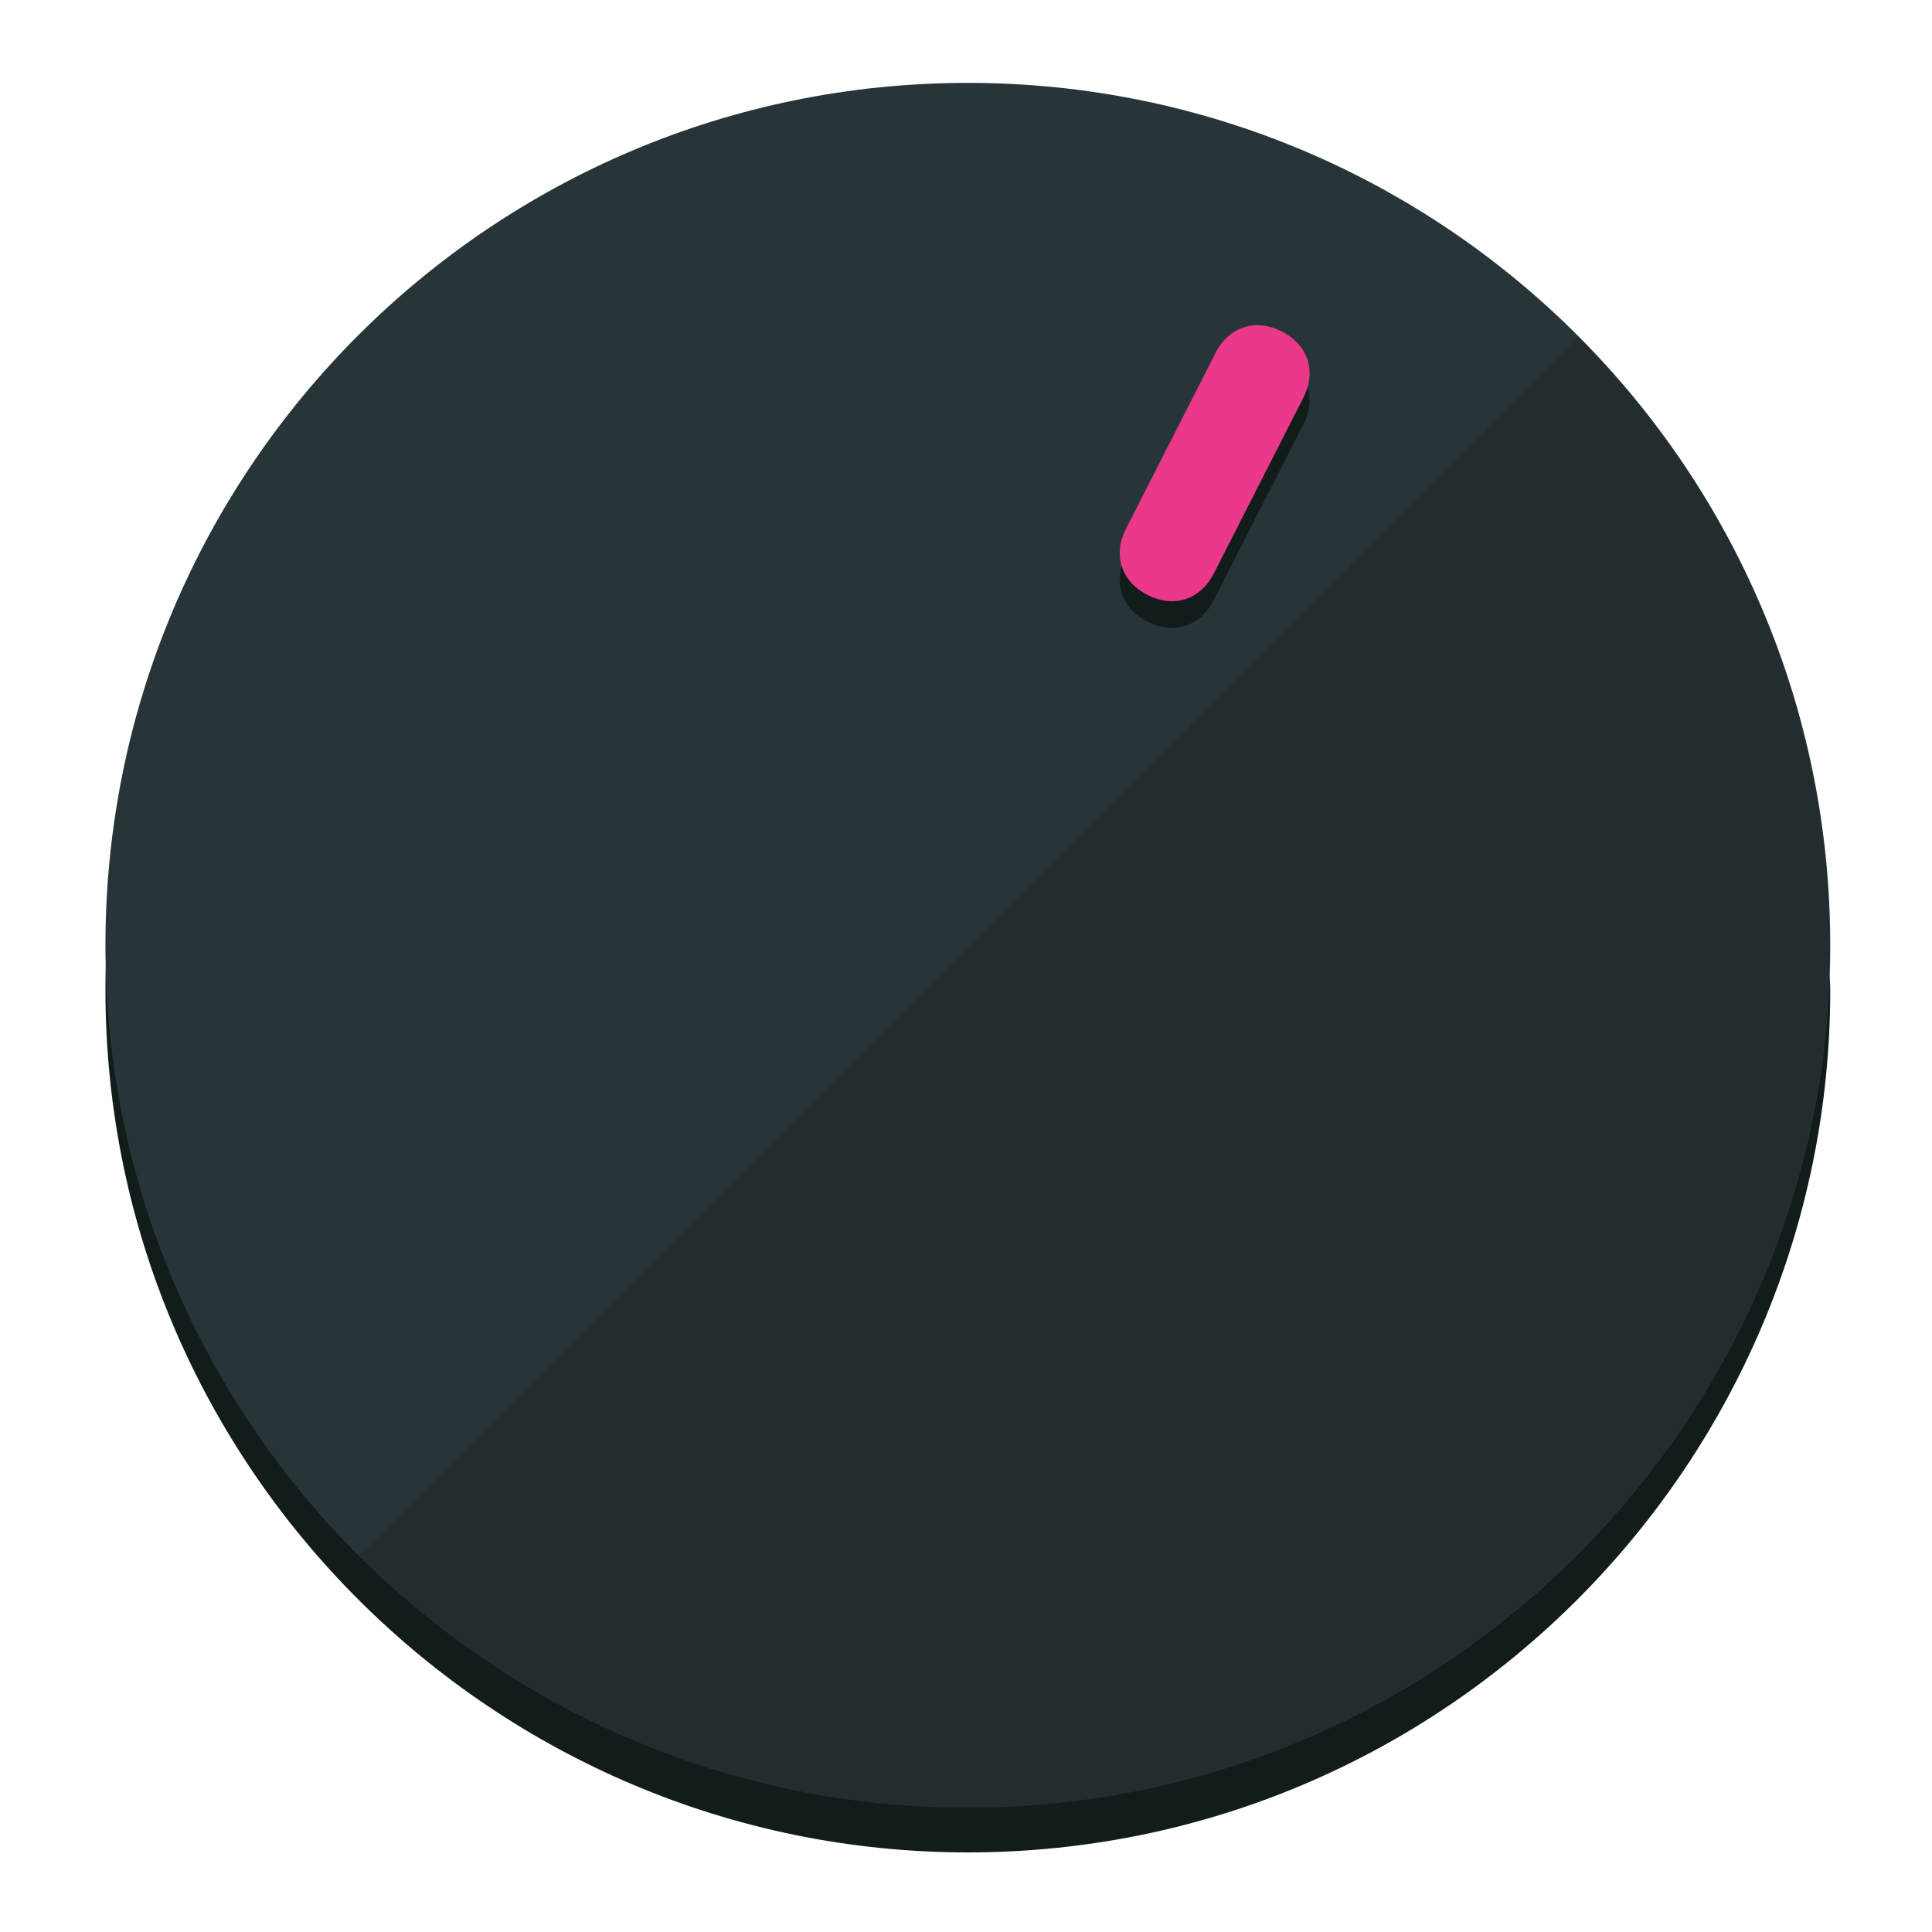
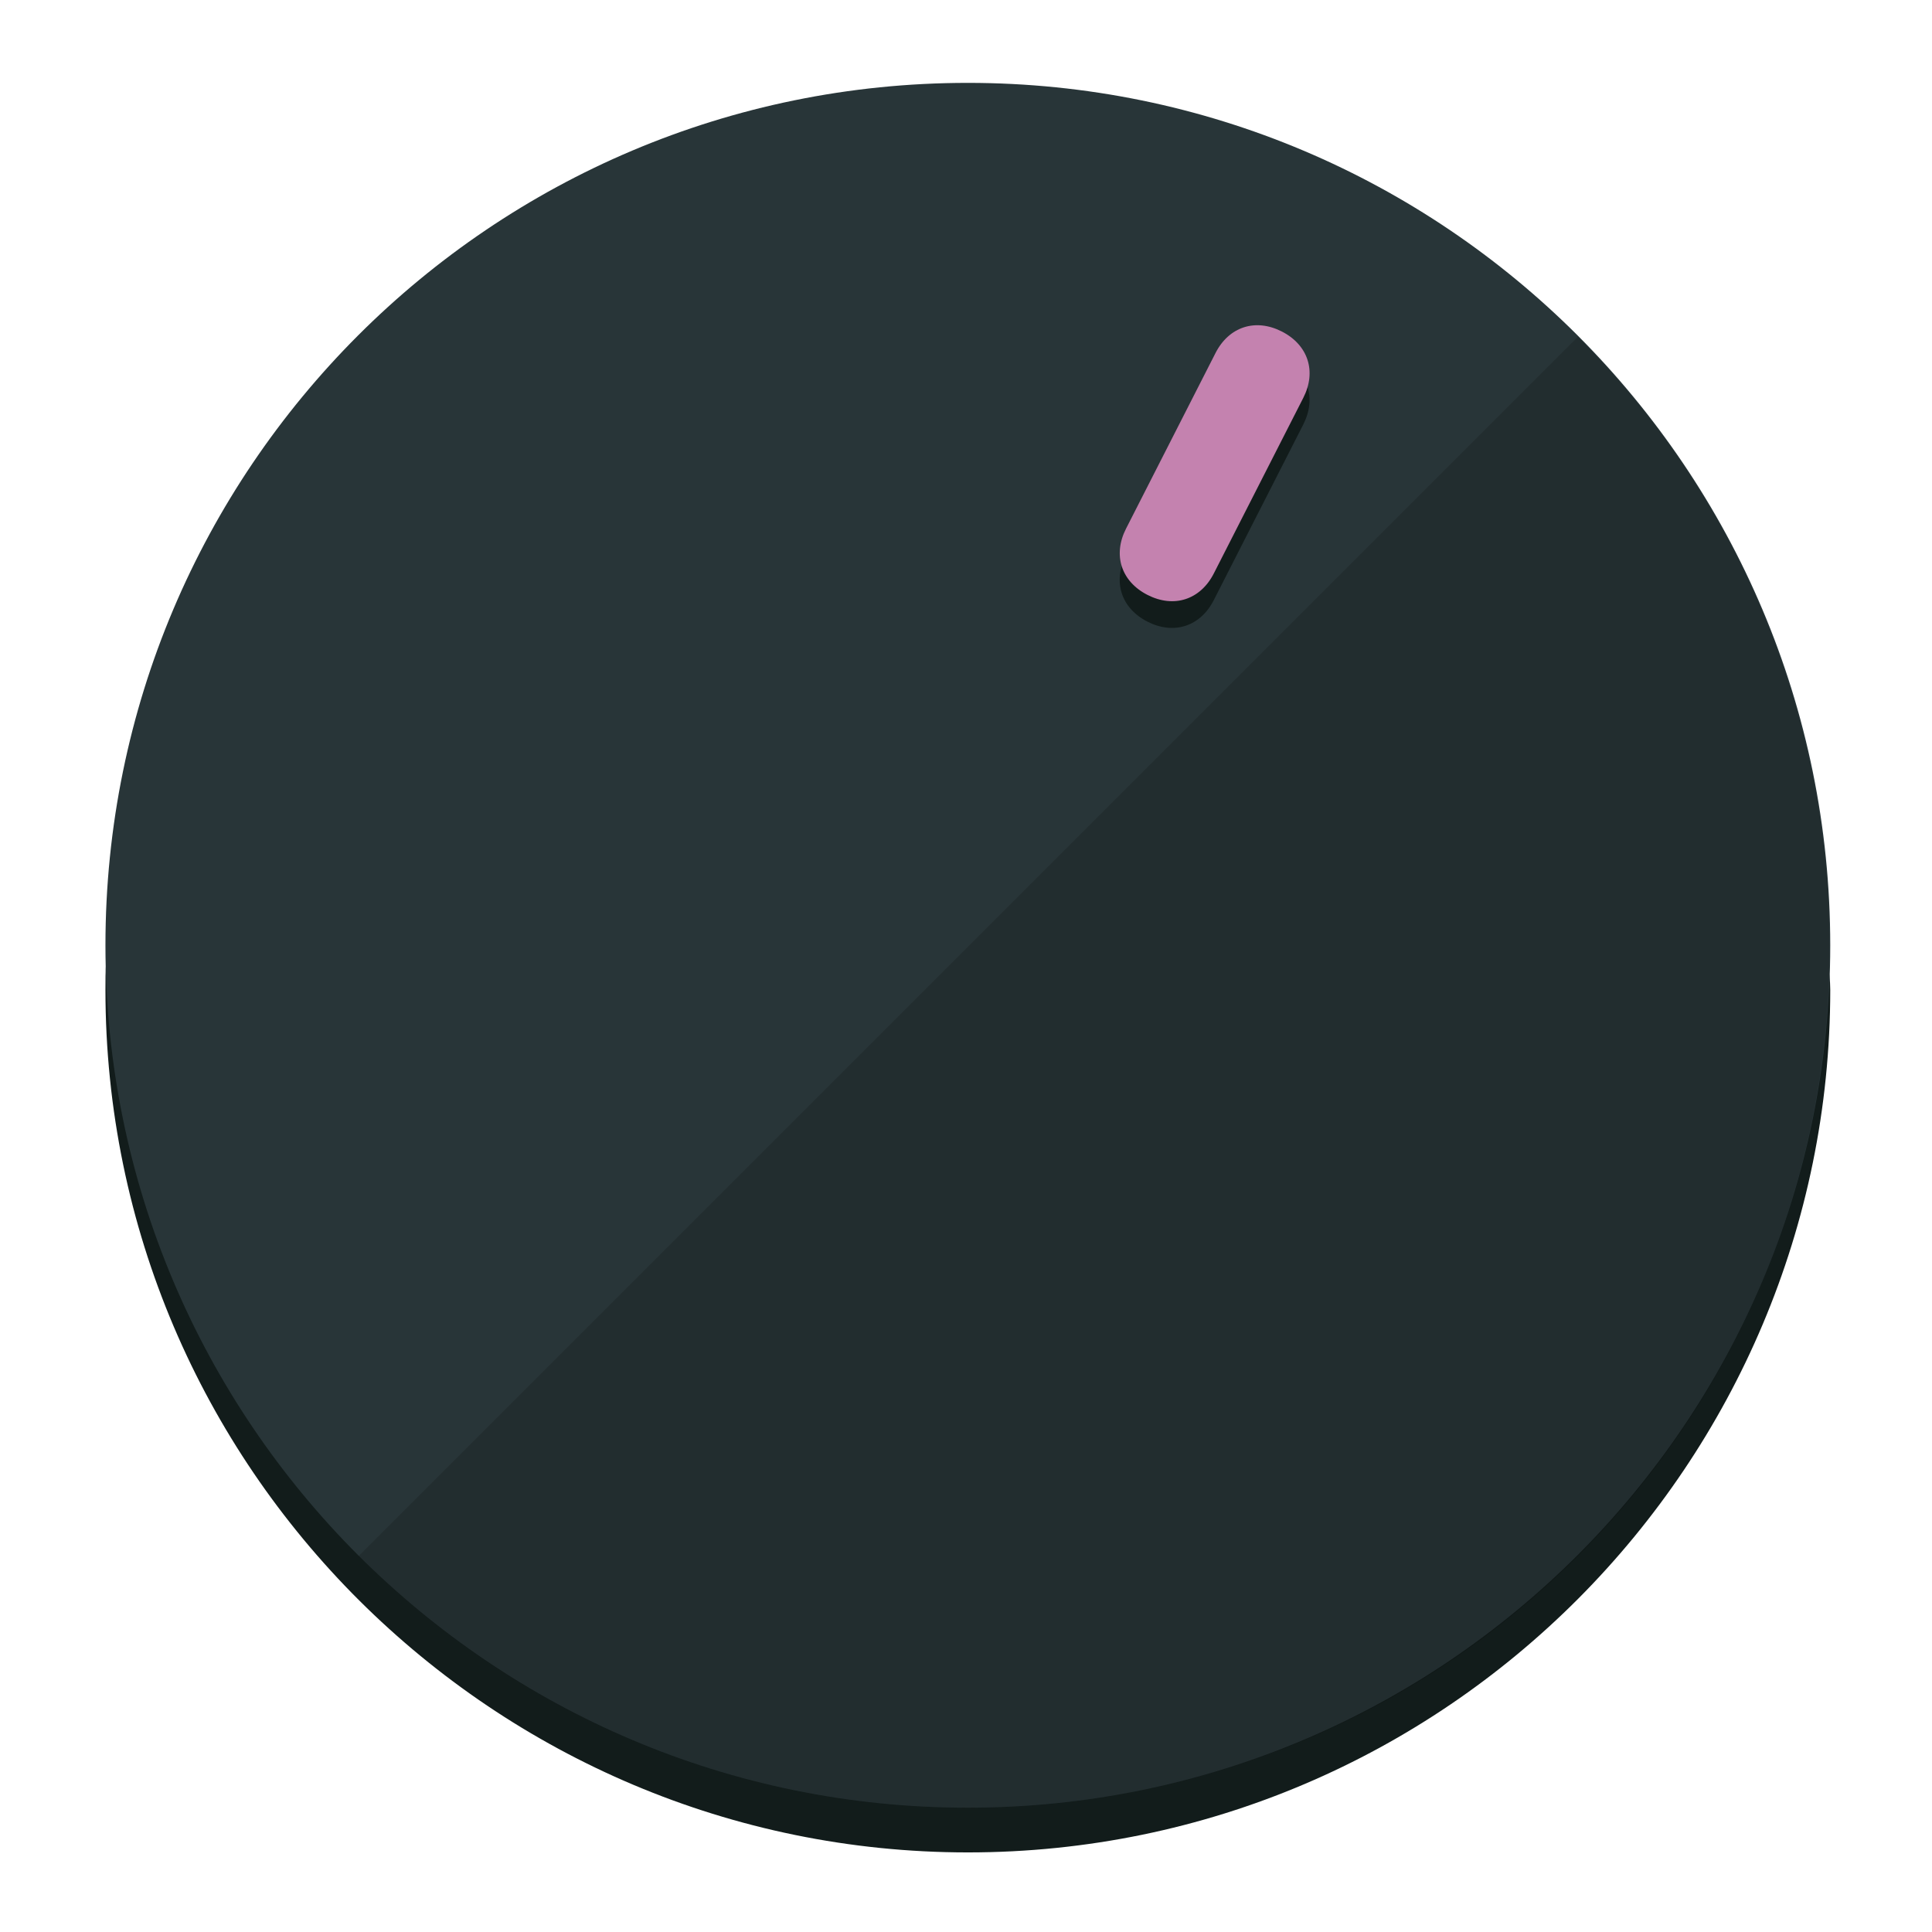
<svg xmlns="http://www.w3.org/2000/svg" height="120px" width="120px" version="1.1" id="Layer_1" viewBox="0 0 496.8 496.8" xml:space="preserve">
  <defs id="defs23" />
  <g id="g3158">
    <path style="display:inline;fill:#121c1b;fill-opacity:1;stroke-width:1.584" d="m 248.875,445.92 c 116.582,0 212.89,-91.238 220.493,-205.286 0,5.069 1.267,8.87 1.267,13.939 0,121.651 -98.842,221.76 -221.76,221.76 -121.651,0 -221.76,-98.842 -221.76,-221.76 0,-5.069 0,-8.87 1.267,-13.939 7.603,114.048 103.91,205.286 220.493,205.286 z" id="path8" />
    <circle style="display:inline;fill:#283538;fill-opacity:1;stroke-width:1.584" cx="248.875" cy="243.071" r="221.76" id="circle12" />
    <path style="display:inline;fill:#000000;fill-opacity:0.154;stroke-width:1.587" d="m 405.744,86.606 c 86.308,86.308 86.308,227.193 0,313.5 -86.308,86.308 -227.193,86.308 -313.5,0" id="path14" />
  </g>
  <g id="g3198">
    <circle style="display:none;fill:#000000;fill-opacity:0;stroke-width:1.584" cx="331.97" cy="104.232" r="221.76" id="circle12-3" transform="rotate(27)" />
    <path style="display:inline;fill:#121c1b;fill-opacity:1;stroke-width:1.584" d="m 312.114,154.319 c -3.452,6.774 -10.269,8.99 -17.044,5.538 v 0 c -6.775,-3.452 -8.99,-10.269 -5.538,-17.044 l 23.012,-45.163 c 3.452,-6.774 10.269,-8.99 17.044,-5.538 v 0 c 6.774,3.452 8.99,10.269 5.538,17.044 z" id="path3789" />
-     <path style="display:inline;fill:#ea398a;stroke-width:1.584" d="m 312.13,147.448 c -3.452,6.775 -10.269,8.99 -17.044,5.538 v 0 c -6.774,-3.452 -8.99,-10.269 -5.538,-17.044 l 23.012,-45.163 c 3.452,-6.775 10.269,-8.99 17.044,-5.538 v 0 c 6.775,3.452 8.99,10.269 5.538,17.044 z" id="path915" />
+     <path style="display:inline;fill:#C482AF;stroke-width:1.584" d="m 312.13,147.448 c -3.452,6.775 -10.269,8.99 -17.044,5.538 v 0 c -6.774,-3.452 -8.99,-10.269 -5.538,-17.044 l 23.012,-45.163 c 3.452,-6.775 10.269,-8.99 17.044,-5.538 v 0 c 6.775,3.452 8.99,10.269 5.538,17.044 z" id="path915" />
  </g>
</svg>
